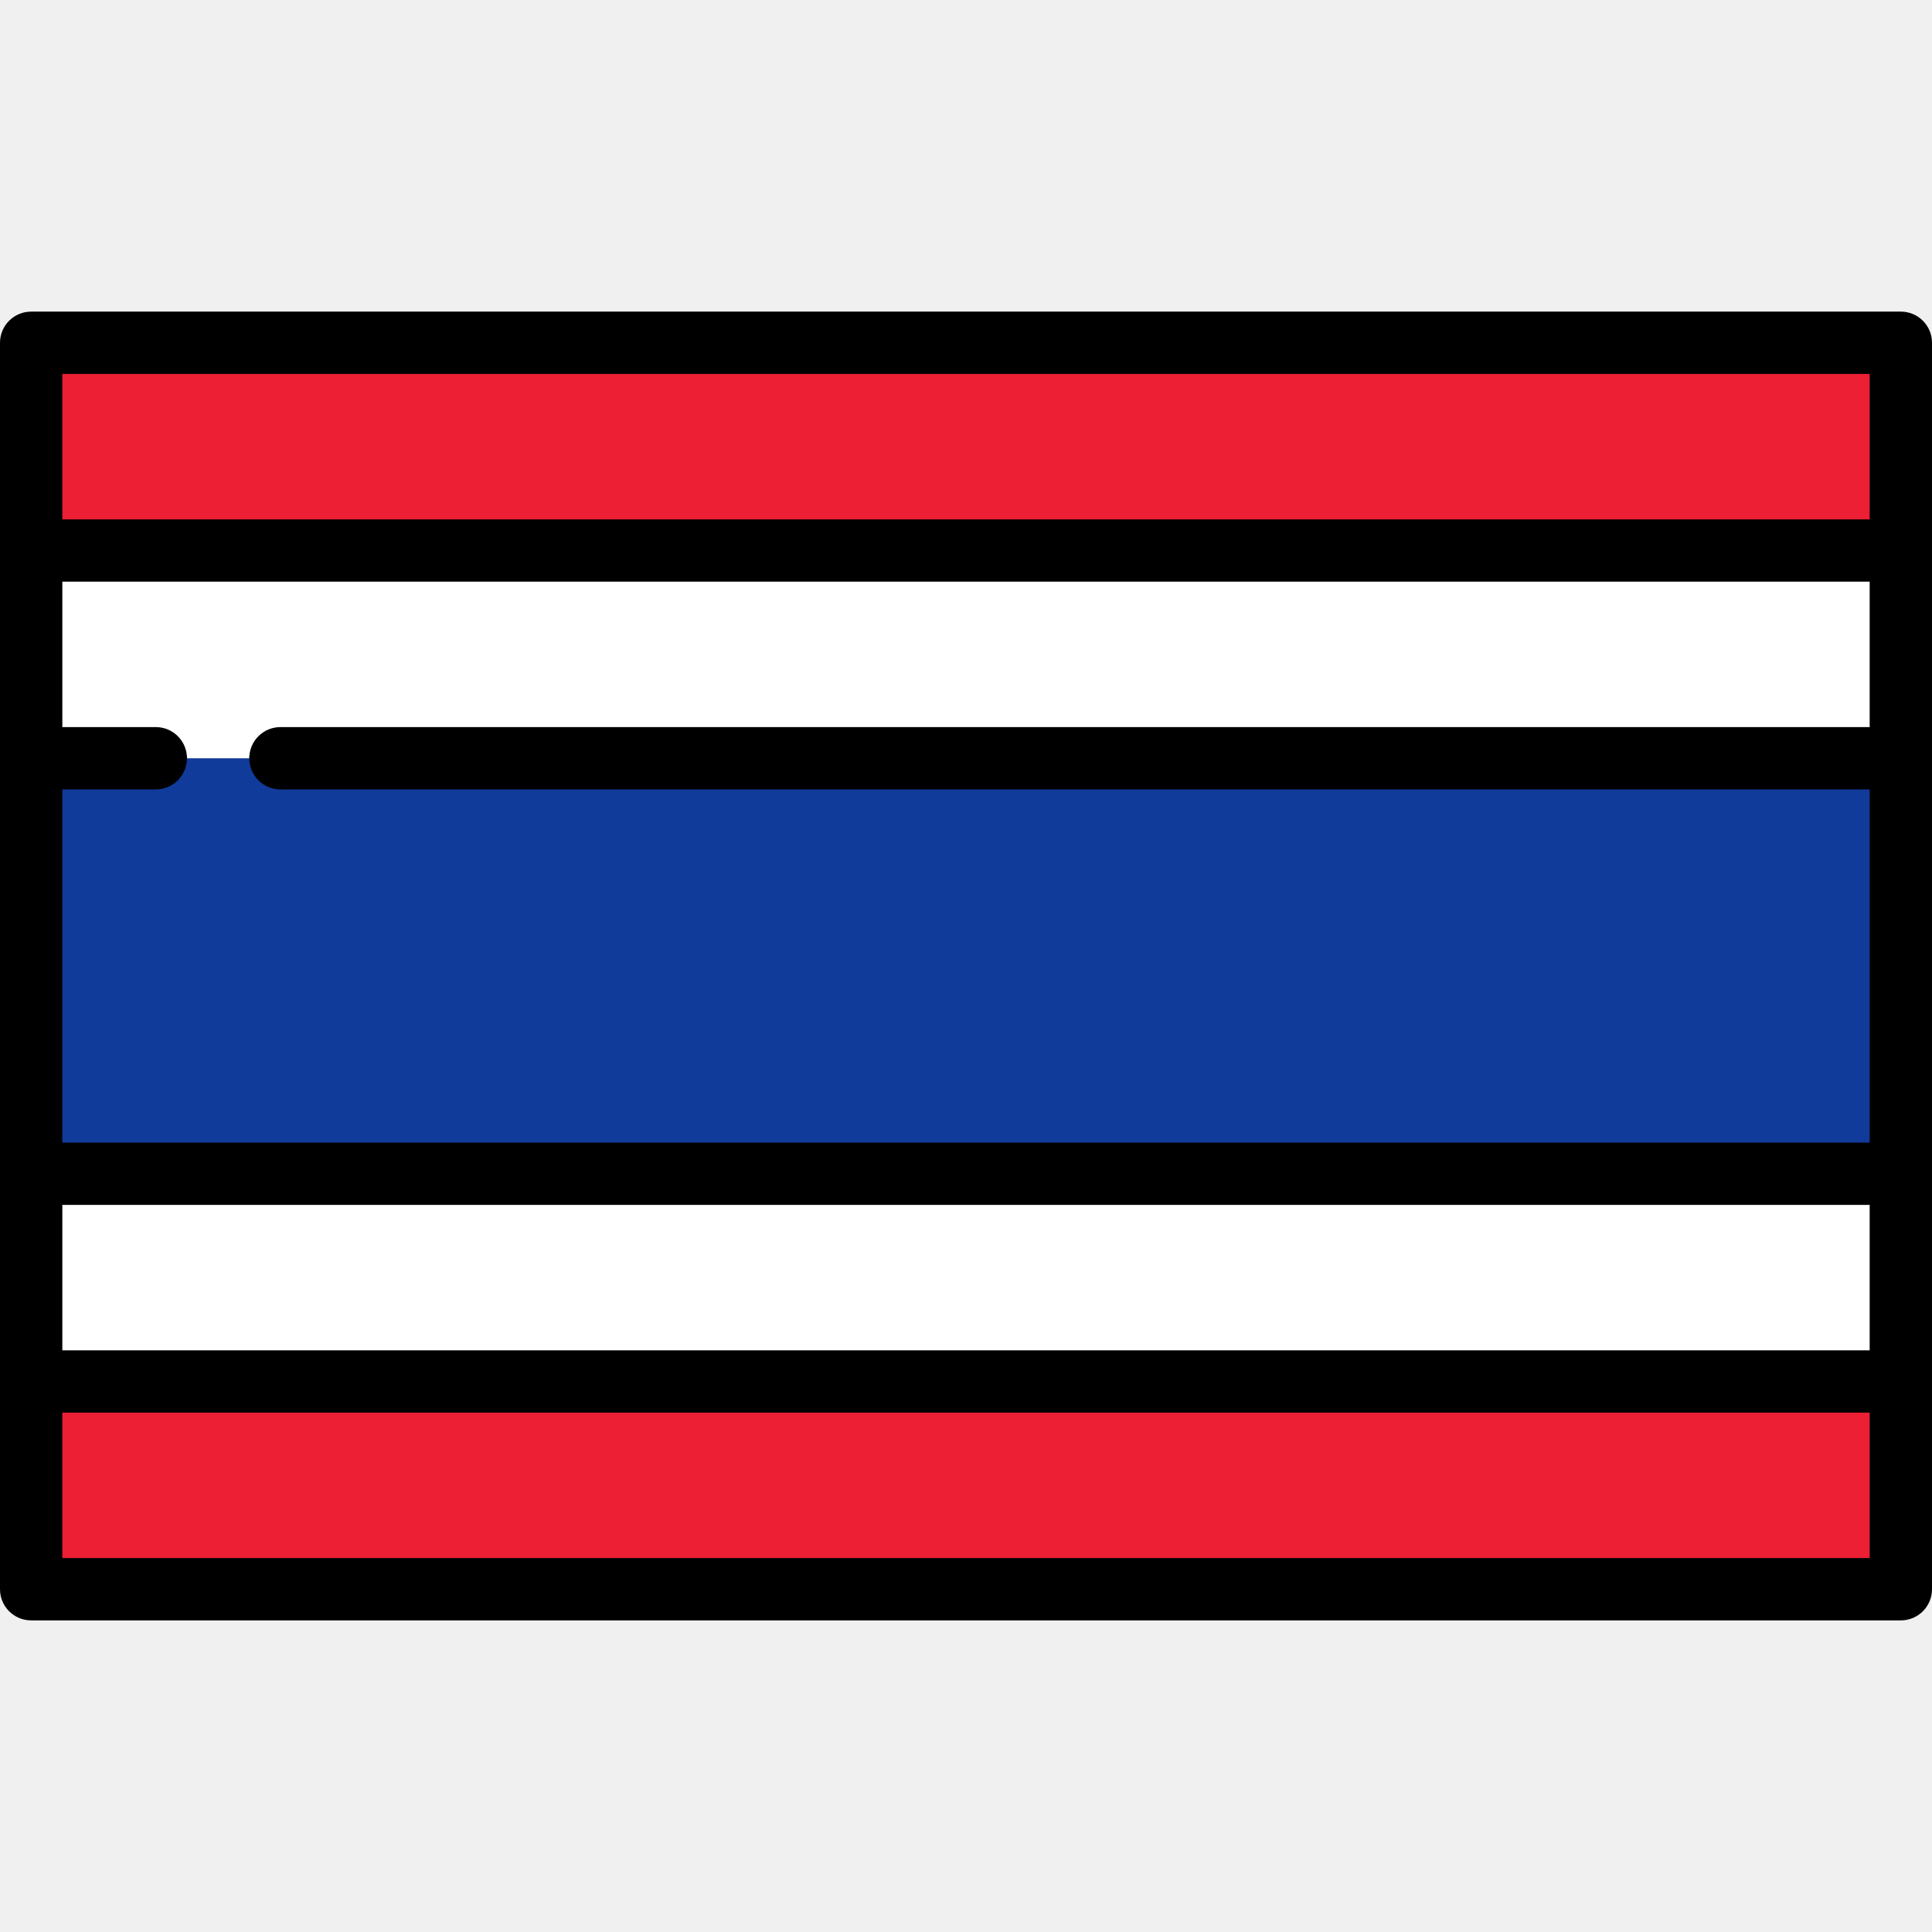
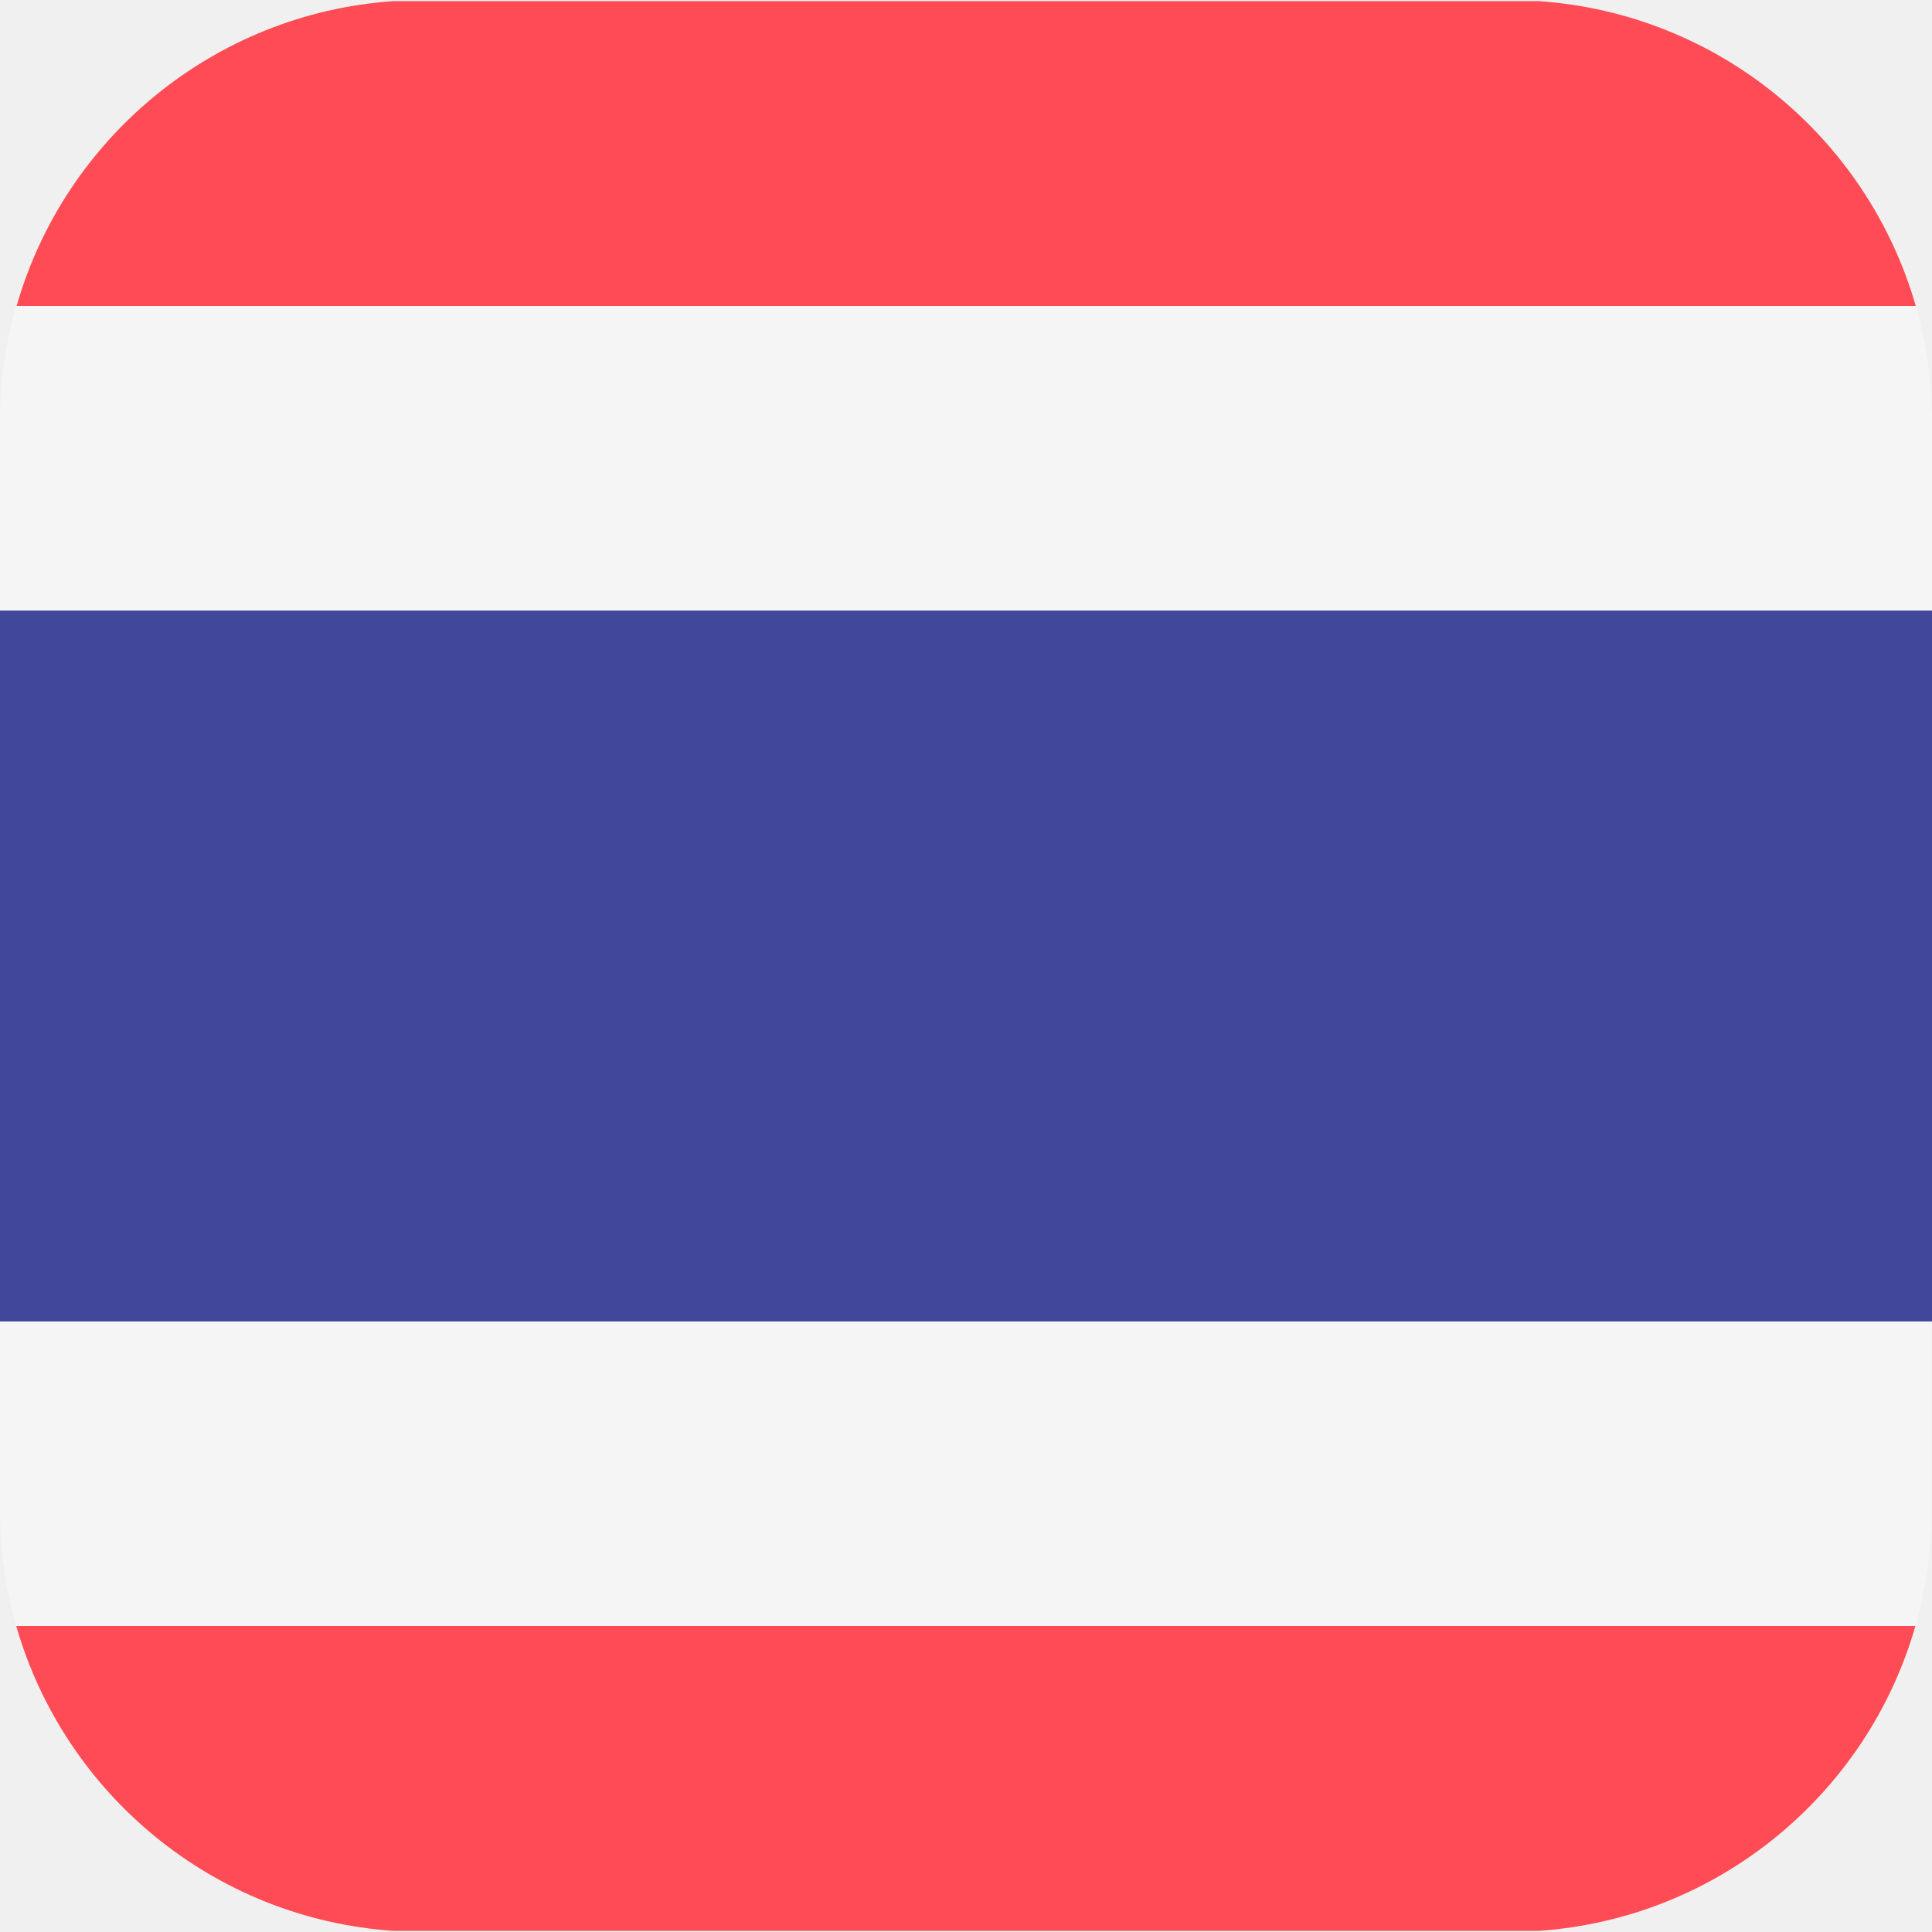
- <svg xmlns="http://www.w3.org/2000/svg" version="1.1" id="Capa_1" x="0px" y="0px" width="800px" height="800px" viewBox="0 0 800 800" enable-background="new 0 0 800 800" xml:space="preserve">
+ <svg xmlns="http://www.w3.org/2000/svg" version="1.1" id="Layer_1" x="0px" y="0px" viewBox="0 0 512 512" style="enable-background:new 0 0 512 512;" xml:space="preserve">
  <g>
-     <rect x="24.807" y="153.839" fill="#ED1F34" width="750.387" height="62.215" />
-     <rect x="25.807" y="154.839" fill="#ED1F34" width="748.387" height="60.215" />
-     <rect x="24.807" y="583.946" fill="#ED1F34" width="750.387" height="62.215" />
-     <rect x="25.807" y="584.946" fill="#ED1F34" width="748.387" height="60.215" />
-     <rect x="25.807" y="498.925" fill="#FFFFFF" width="748.387" height="60.215" />
-     <path fill="#103B9B" d="M24.807,474.118V325.882h39.709c6.563,0,11.903-5.34,11.903-11.903v-1h27.806v1   c0,6.563,5.34,11.903,11.903,11.903h659.064v148.236H24.807z" />
-     <path fill="#103B9B" d="M64.516,326.882H25.807v146.236h748.387V326.882H116.129c-7.126,0-12.903-5.775-12.903-12.903H77.419   C77.419,321.106,71.642,326.882,64.516,326.882z" />
-     <path fill="#FFFFFF" d="M25.807,301.075h38.709c7.126,0,12.903,5.775,12.903,12.903h25.806c0-7.128,5.777-12.903,12.903-12.903   h658.064V240.86H25.807V301.075z" />
-     <path d="M787.097,129.032H12.903C5.777,129.032,0,134.808,0,141.936v516.129c0,7.128,5.777,12.903,12.903,12.903h774.193   c7.128,0,12.903-5.775,12.903-12.903V141.936C800,134.808,794.225,129.032,787.097,129.032z M774.193,645.161H25.807v-60.215   h748.387V645.161z M774.193,559.14H25.807v-60.215h748.387V559.14z M774.193,301.075H116.129c-7.126,0-12.903,5.775-12.903,12.903   s5.777,12.903,12.903,12.903h658.064v146.236H25.807V326.882h38.709c7.126,0,12.903-5.775,12.903-12.903   s-5.777-12.903-12.903-12.903H25.807V240.86h748.387V301.075z M774.193,215.054H25.807v-60.215h748.387V215.054z" />
+     <path style="fill:#F5F5F5;" d="M4.3,81C1.5,90.8,0,101.2,0,112v49.8h512V112c0-10.7-1.5-21.1-4.3-31H4.3z" />
+     <path style="fill:#F5F5F5;" d="M0,400c0,10.7,1.5,21.1,4.3,31h503.3c2.8-9.8,4.3-20.2,4.3-31v-49.8H0V400z" />
  </g>
+   <g>
+     <path style="fill:#FF4B55;" d="M104.2,511.7h303.6c47.6-3.3,87.1-36.4,99.8-80.8H4.3C17.1,475.4,56.5,508.4,104.2,511.7z" />
+     <path style="fill:#FF4B55;" d="M407.8,0.3H104.2C56.6,3.6,17.1,36.7,4.4,81.1h503.3C494.9,36.6,455.5,3.6,407.8,0.3z" />
+   </g>
+   <rect y="161.8" style="fill:#41479B;" width="512" height="188.4" />
+   <g>
+ </g>
+   <g>
+ </g>
+   <g>
+ </g>
+   <g>
+ </g>
+   <g>
+ </g>
+   <g>
+ </g>
+   <g>
+ </g>
+   <g>
+ </g>
+   <g>
+ </g>
+   <g>
+ </g>
+   <g>
+ </g>
+   <g>
+ </g>
+   <g>
+ </g>
+   <g>
+ </g>
+   <g>
+ </g>
</svg>
